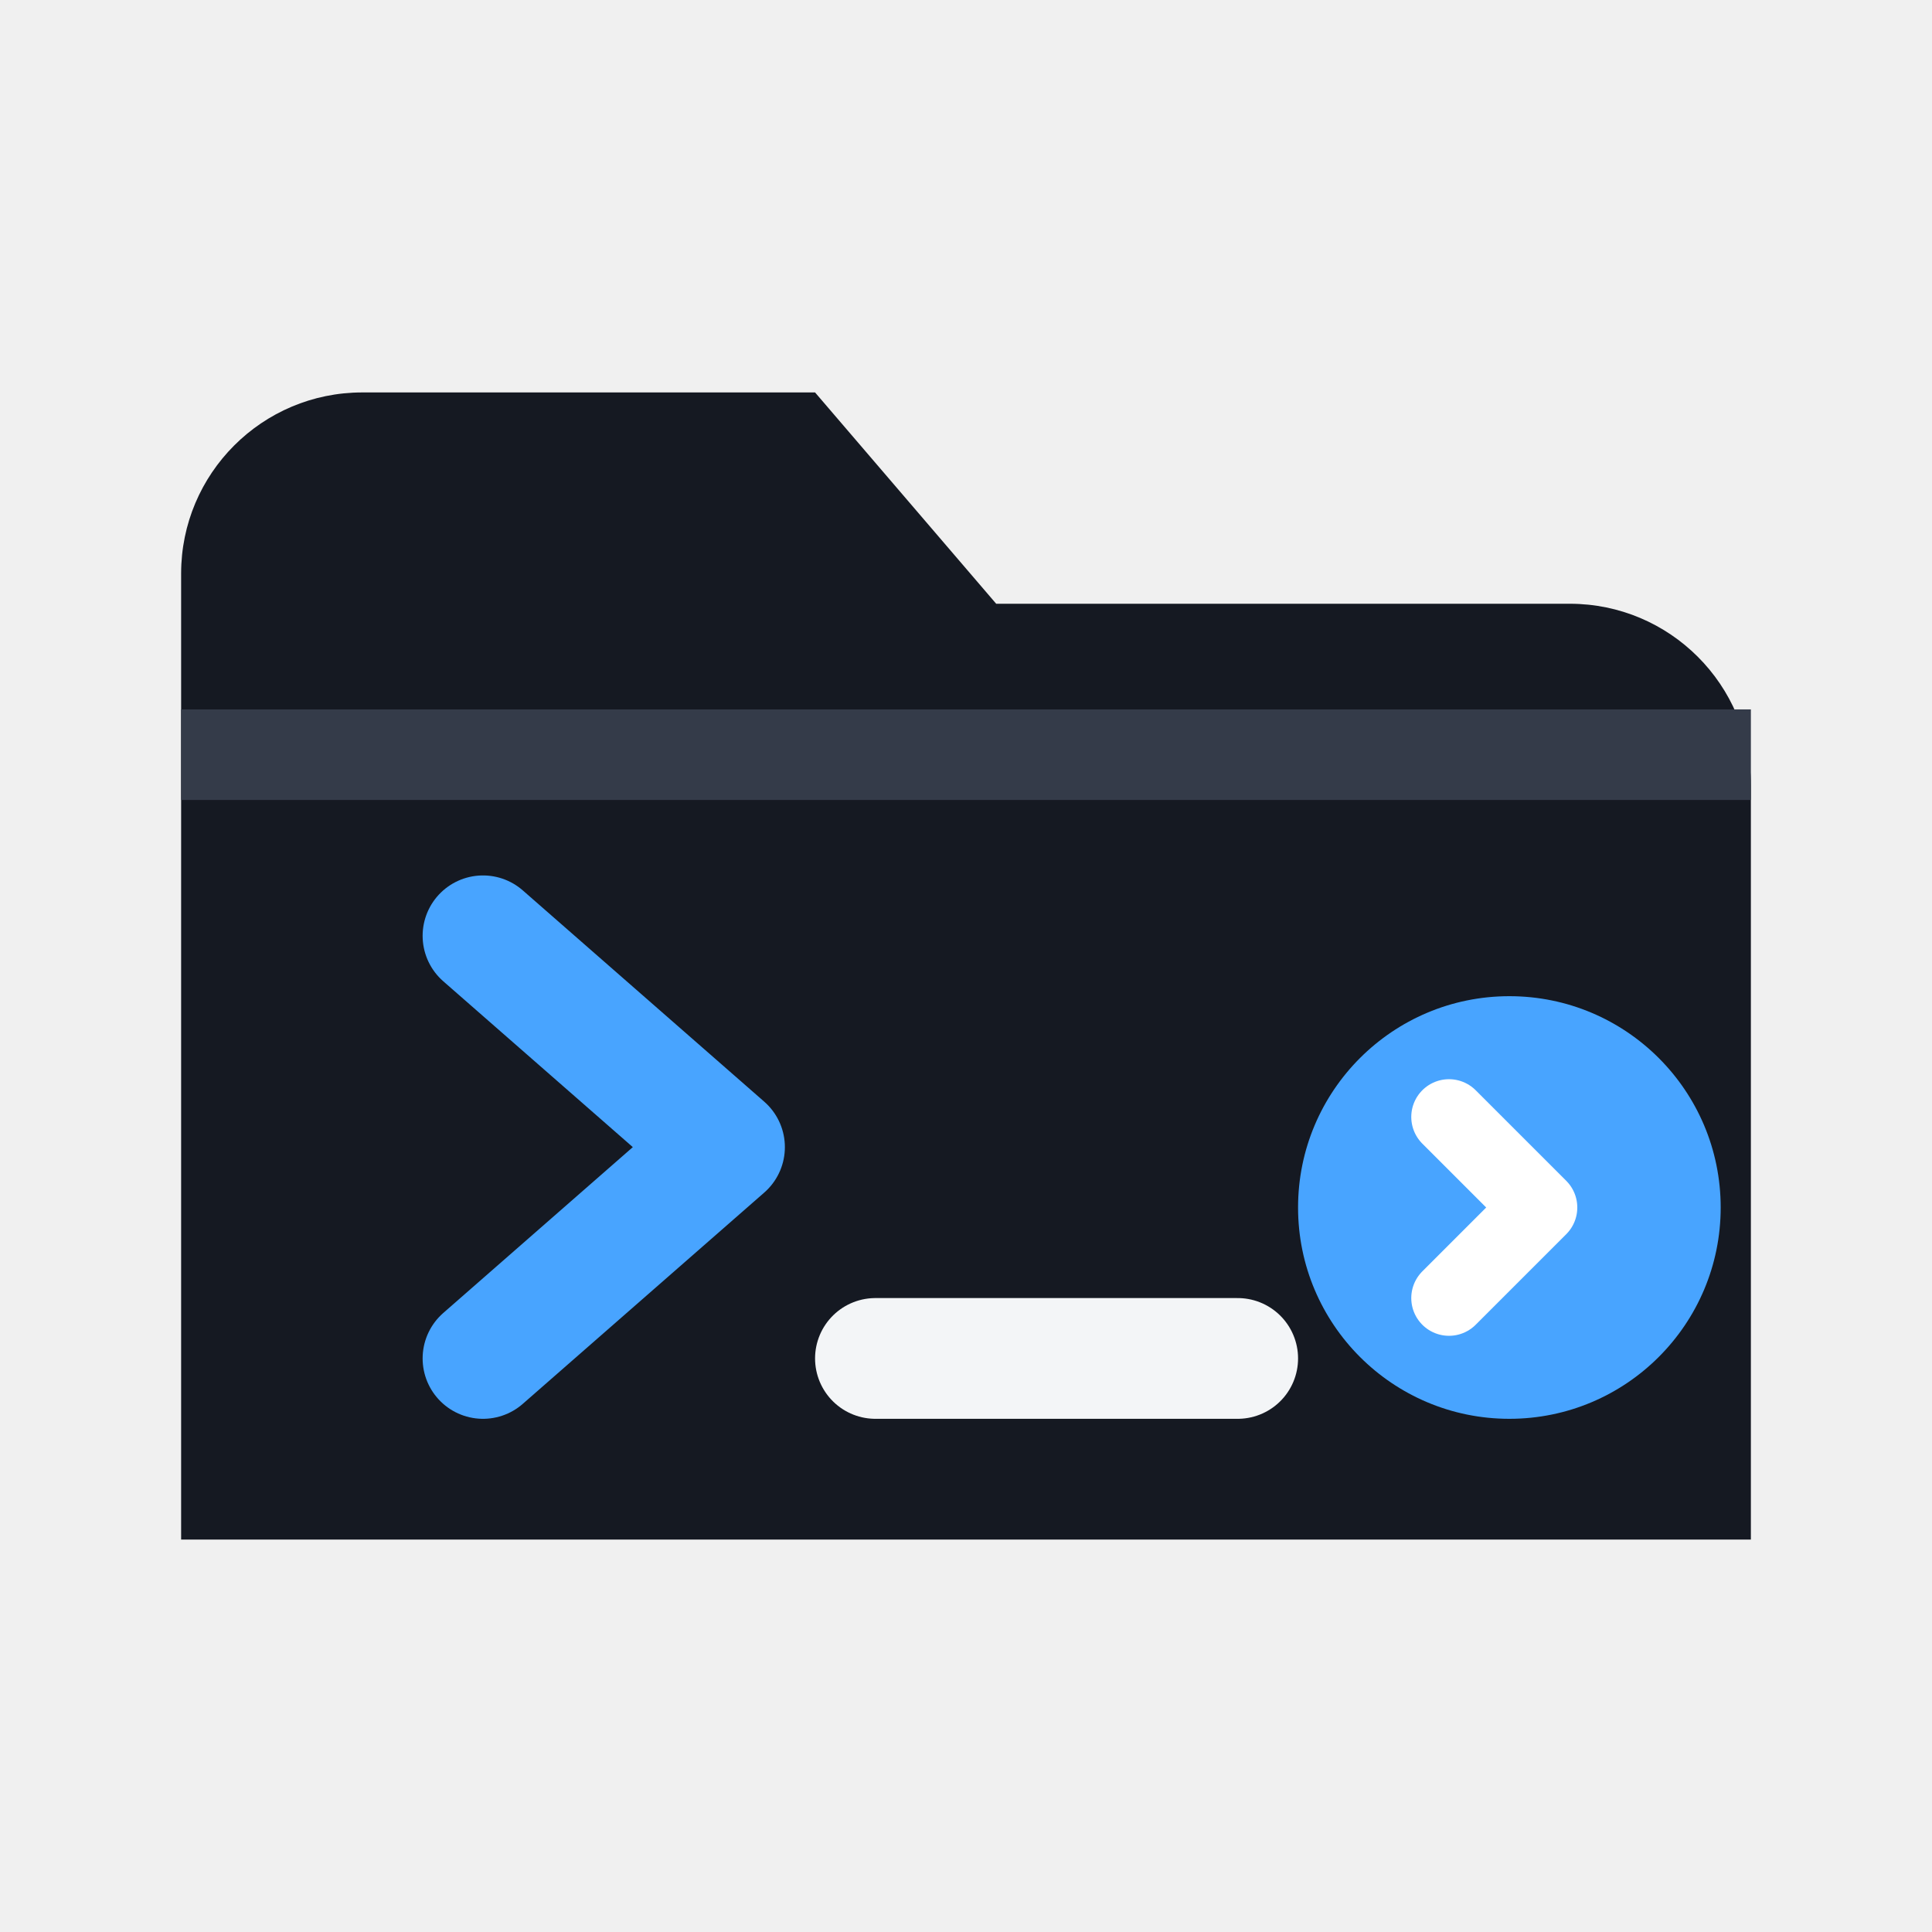
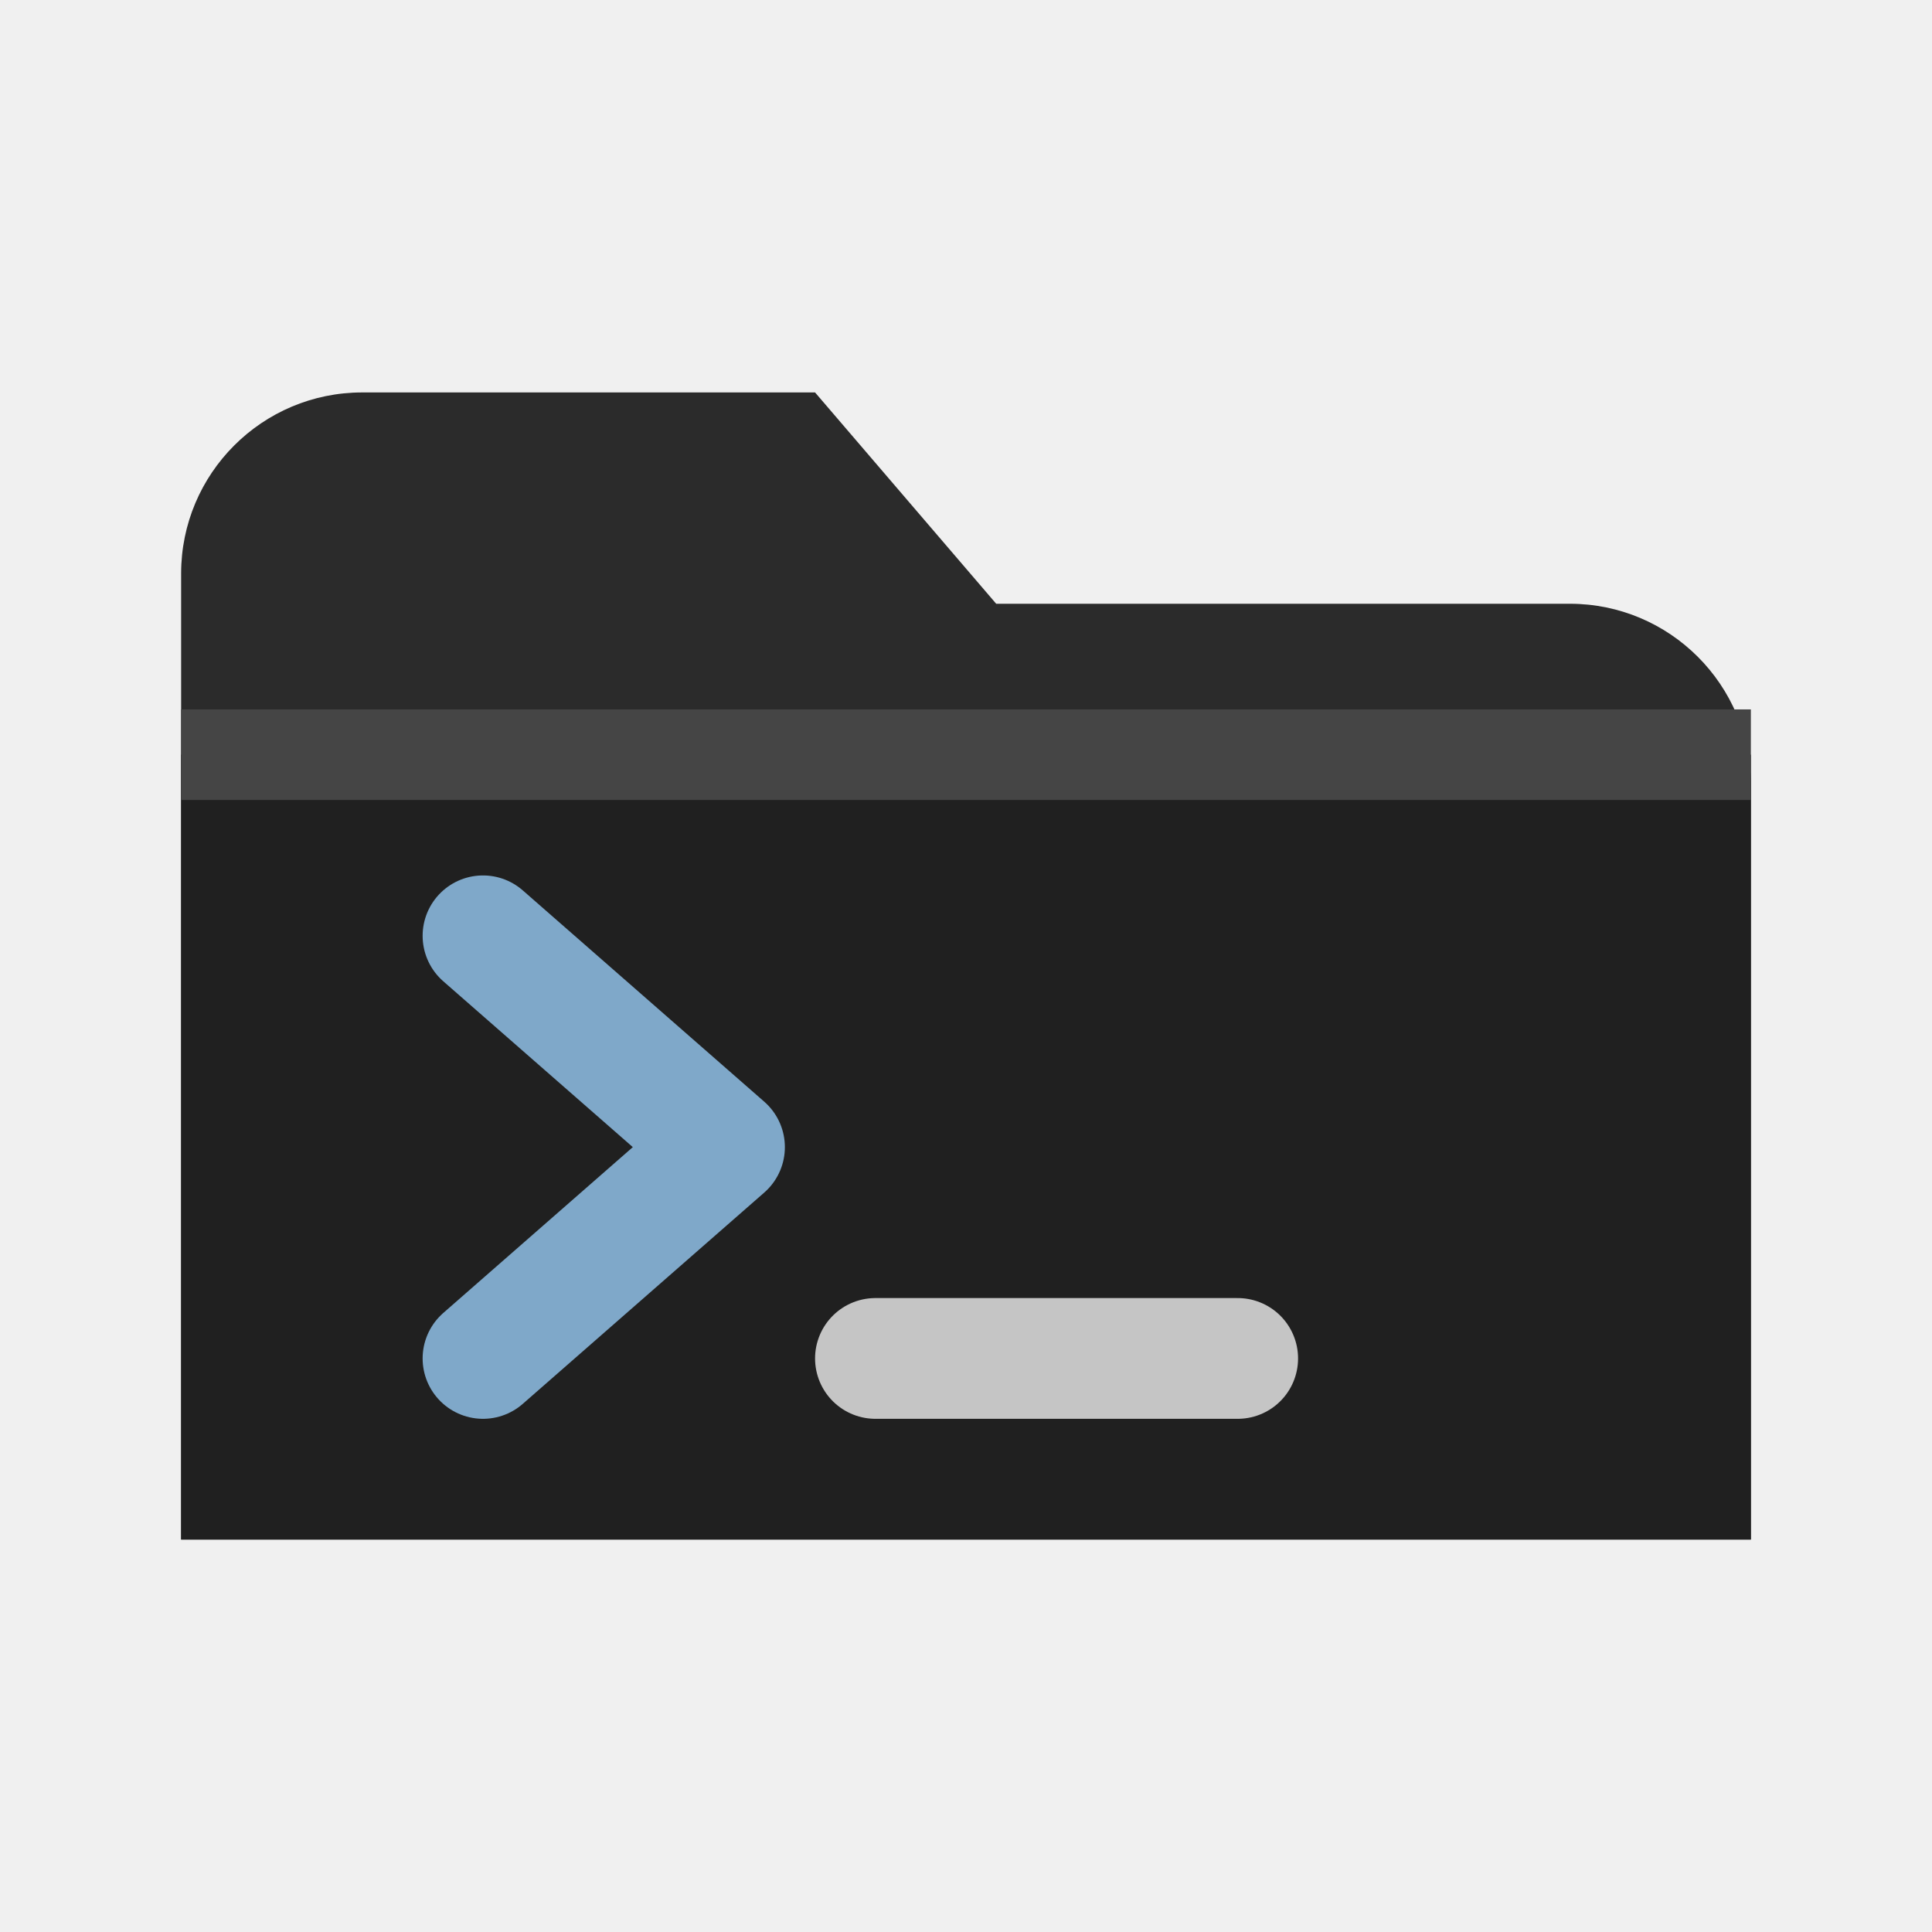
<svg xmlns="http://www.w3.org/2000/svg" viewBox="0 0 64 64">
-   <path d="M6 19a6 6 0 0 1 6-6h15l6 7h19a6 6 0 0 1 6 6v25H6z" fill="#151922" />
-   <path d="M6 25h52" stroke="#343b49" stroke-width="3" />
-   <path d="m16 31 8 7-8 7" fill="none" stroke="#48a4ff" stroke-width="4" stroke-linecap="round" stroke-linejoin="round" />
-   <path d="M29 45h12" stroke="#f3f5f7" stroke-width="4" stroke-linecap="round" />
-   <circle cx="50" cy="40" r="7" fill="#48a4ff" />
-   <path d="m48 37 3 3-3 3" fill="none" stroke="white" stroke-width="2.5" stroke-linecap="round" stroke-linejoin="round" />
+   <path d="M6 19a6 6 0 0 1 6-6h15l6 7h19a6 6 0 0 1 6 6v25H6z" fill="#2b2b2b" />
+   <path d="M6 25h52v26H6z" fill="#202020" />
+   <path d="M6 25h52" stroke="#454545" stroke-width="3" />
+   <path d="m16 31 8 7-8 7" fill="none" stroke="#7fa8c9" stroke-width="4" stroke-linecap="round" stroke-linejoin="round" />
+   <path d="M29 45h12" stroke="#c5c5c5" stroke-width="4" stroke-linecap="round" />
</svg>
